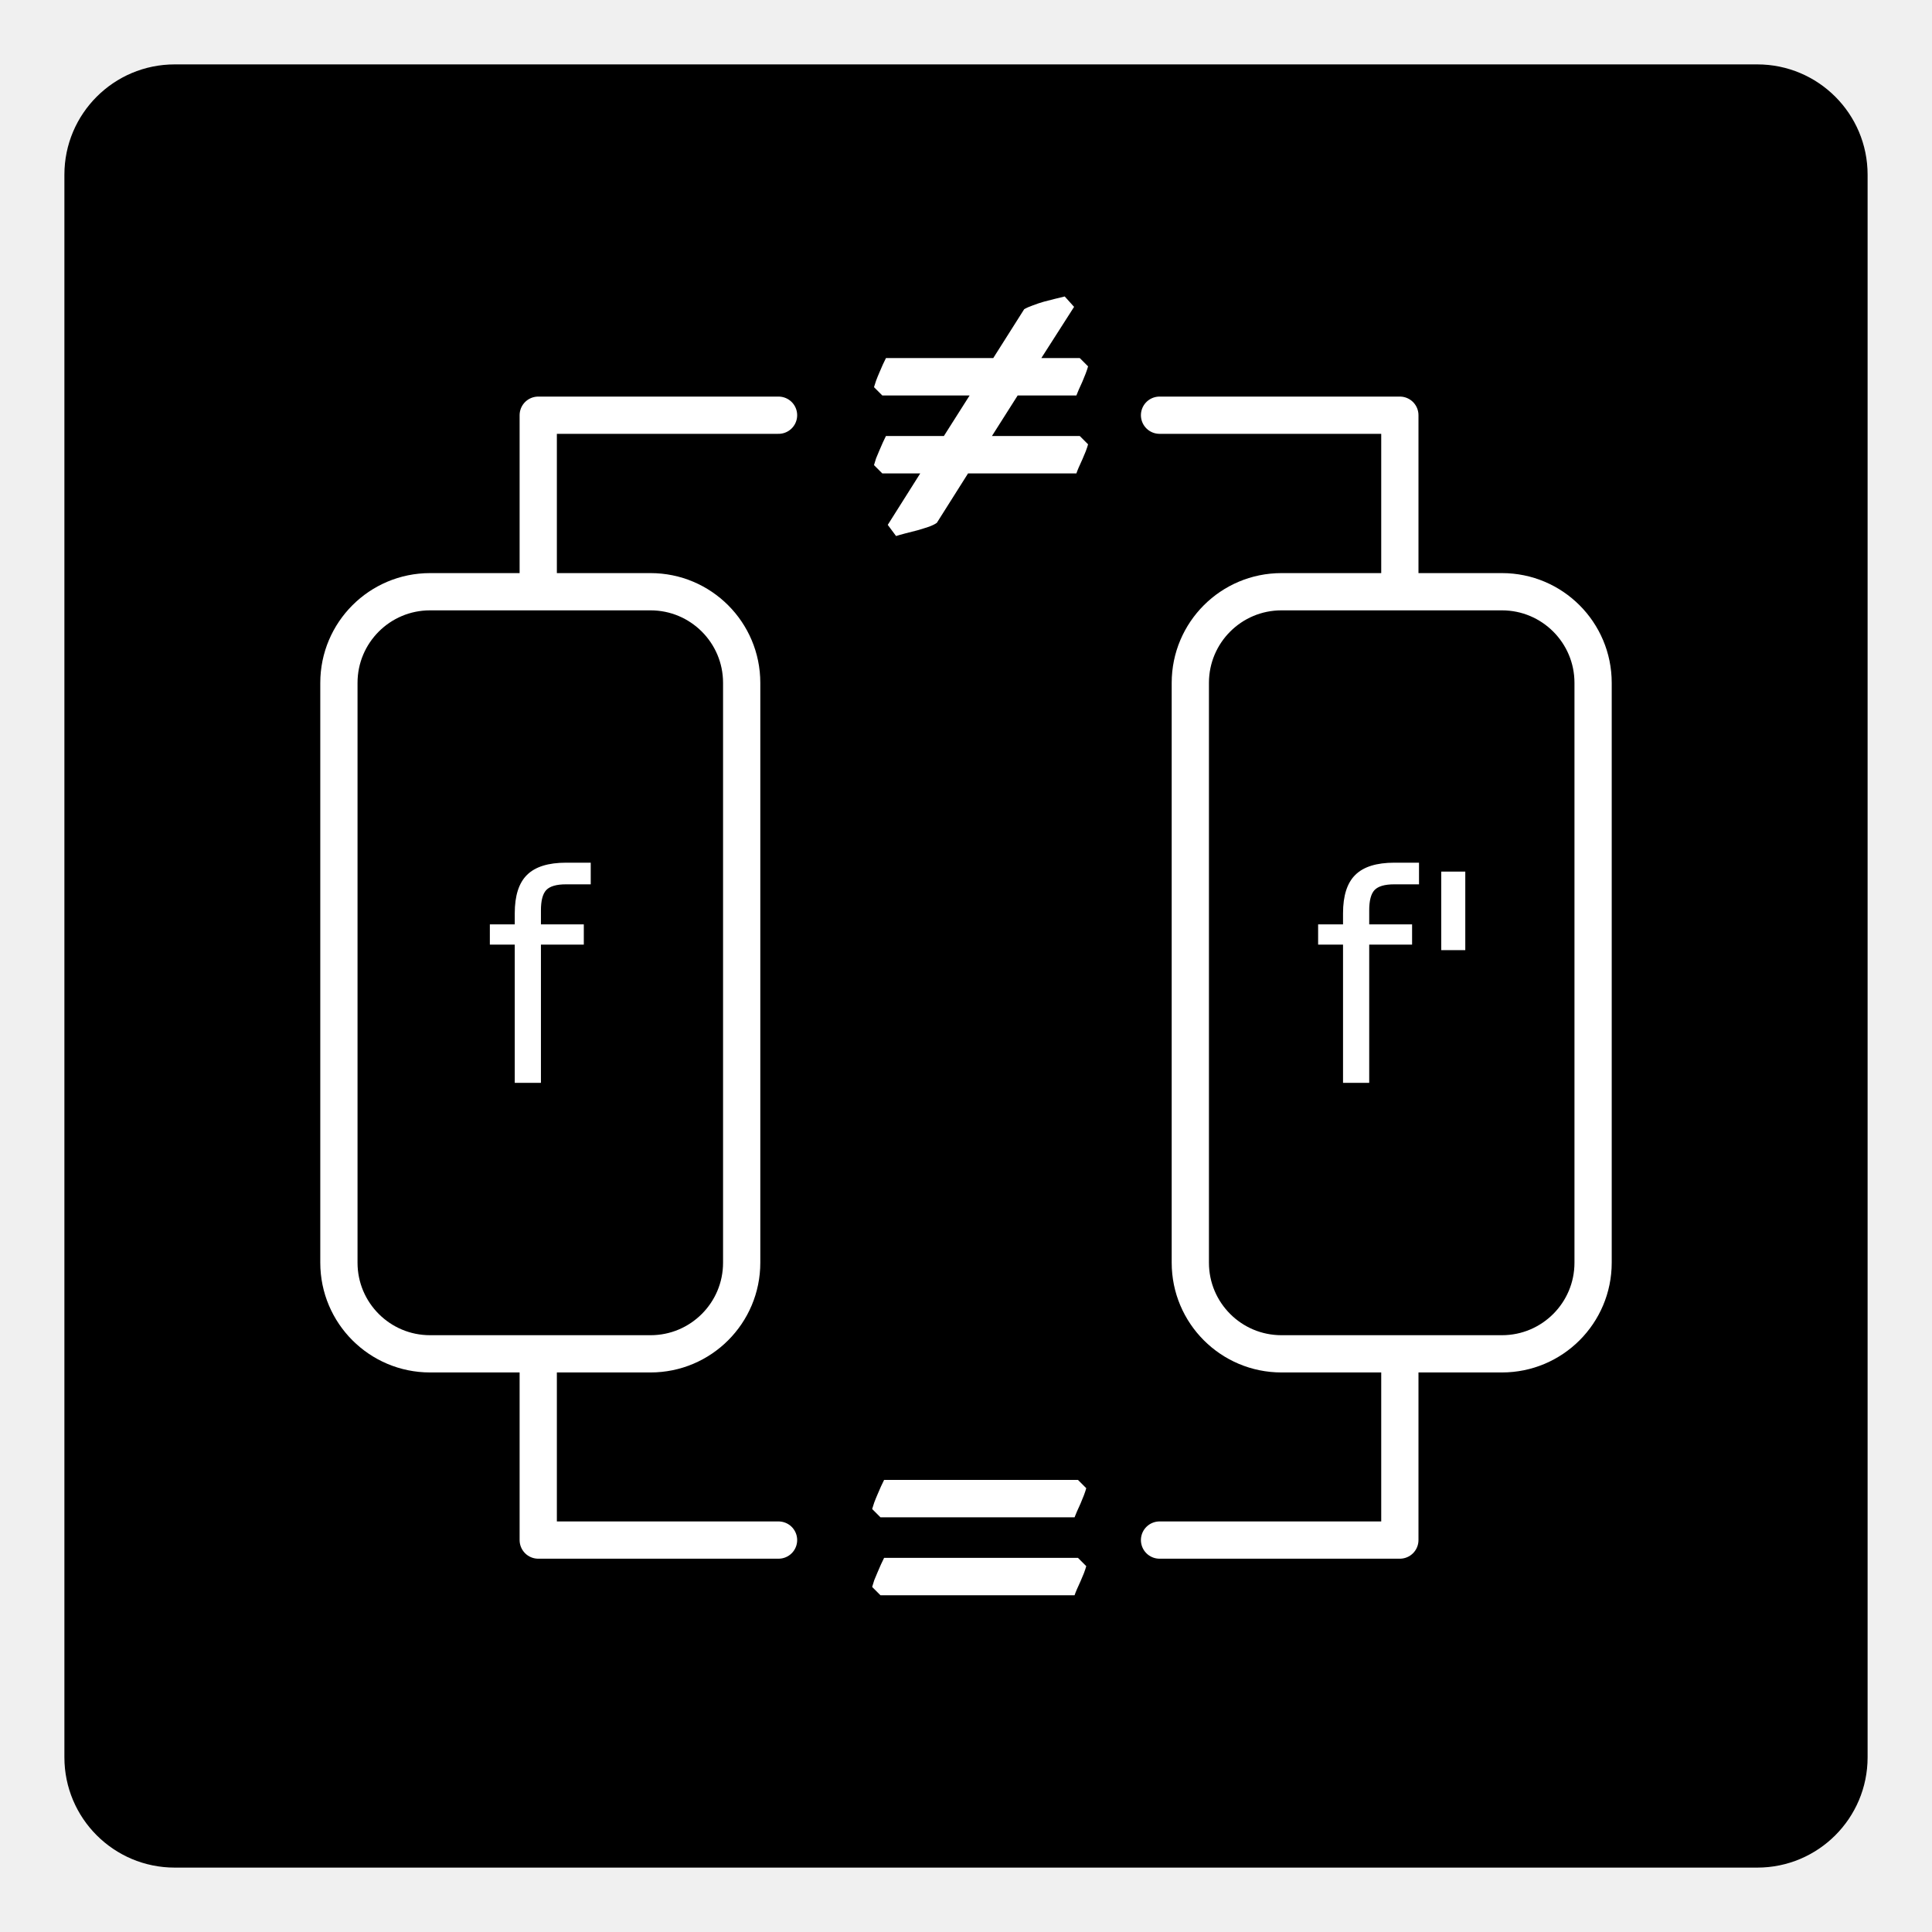
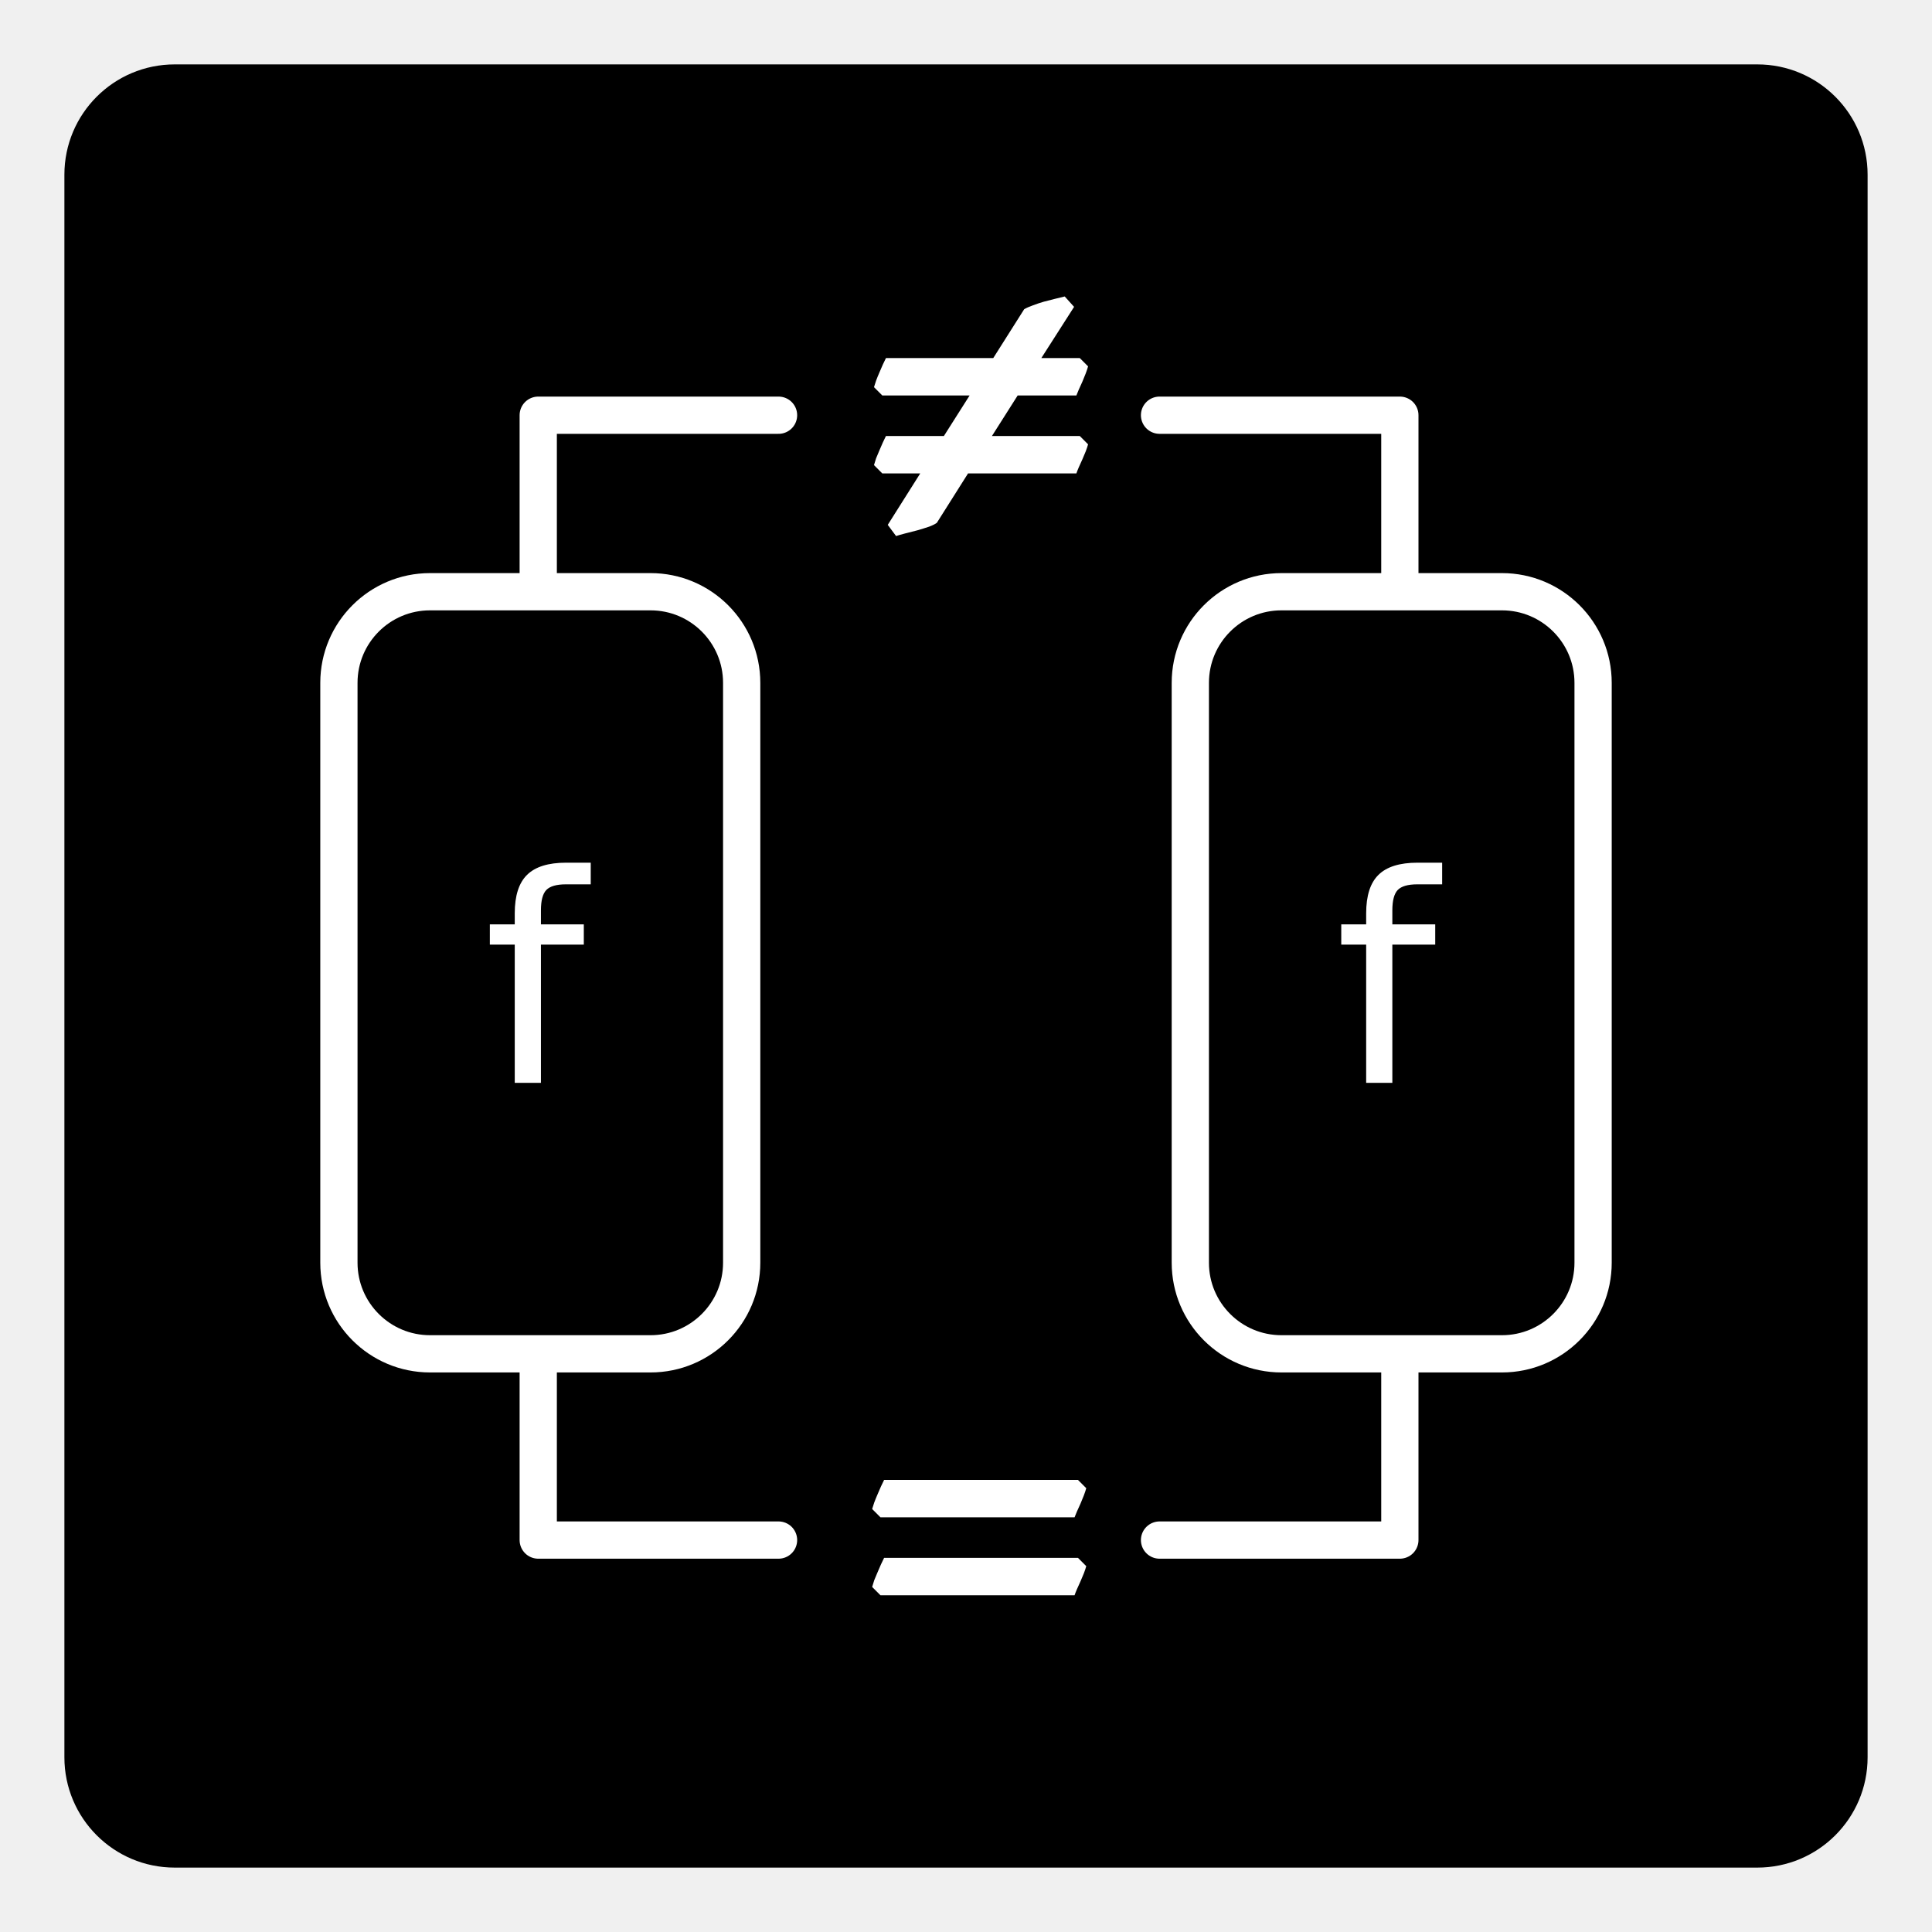
<svg xmlns="http://www.w3.org/2000/svg" width="300" height="300" viewBox="0 0 300 300" id="svg2" version="1.1">
  <defs id="defs4" />
  <g id="layer1" transform="translate(0,-752.3622)">
    <rect style="opacity:1;fill:#000000;fill-opacity:1;stroke:none;stroke-width:1.108;stroke-linecap:round;stroke-linejoin:round;stroke-miterlimit:4;stroke-dasharray:none;stroke-dashoffset:0;stroke-opacity:1" id="rect4133" width="280" height="280" x="10" y="762.362" ry="17.127" />
    <rect style="opacity:1;fill:none;fill-opacity:1;stroke:#ffffff;stroke-width:5.784;stroke-linecap:round;stroke-linejoin:round;stroke-miterlimit:4;stroke-dasharray:none;stroke-dashoffset:0;stroke-opacity:1" id="rect8077-1" width="62.543" height="118.339" x="184.832" y="844.245" ry="14.152" />
    <g id="flowRoot8094" style="font-style:normal;font-weight:normal;font-size:16px;line-height:125%;font-family:'Gentium Basic', sans-serif;letter-spacing:0px;word-spacing:0px;fill:#000000;fill-opacity:1;stroke:none;stroke-width:1px;stroke-linecap:butt;stroke-linejoin:miter;stroke-opacity:1" transform="matrix(0.8262945,0,0,0.8262945,11.99513,781.1955)">
      <path id="path8089" style="font-style:normal;font-variant:normal;font-weight:bold;font-stretch:normal;font-size:100px;font-family:'Gentium Basic', sans-serif;-inkscape-font-specification:'Gentium Basic, sans-serif Bold';text-align:center;text-anchor:middle;fill:#ffffff;fill-opacity:1" d="m 181.169,32.394 7.227,0 1.562,1.562 q -0.146,0.537 -0.439,1.318 -0.293,0.732 -0.635,1.562 -0.342,0.781 -0.684,1.514 -0.293,0.684 -0.439,1.074 l -11.035,0 -4.834,7.617 16.504,0 1.562,1.562 q -0.146,0.537 -0.439,1.318 -0.293,0.732 -0.635,1.514 -0.342,0.781 -0.684,1.514 -0.293,0.684 -0.439,1.123 l -20.361,0 -5.859,9.277 q -0.439,0.342 -1.465,0.732 -1.025,0.342 -2.197,0.684 -1.172,0.293 -2.295,0.586 -1.123,0.293 -1.709,0.488 l -1.562,-2.1 6.104,-9.668 -7.129,0 -1.562,-1.562 q 0.146,-0.537 0.391,-1.27 0.293,-0.732 0.635,-1.514 0.342,-0.781 0.635,-1.465 0.342,-0.732 0.586,-1.221 l 10.889,0 4.834,-7.617 -16.406,0 -1.562,-1.562 q 0.146,-0.488 0.391,-1.221 0.293,-0.781 0.635,-1.562 0.342,-0.781 0.635,-1.465 0.342,-0.732 0.586,-1.221 l 20.166,0 5.811,-9.18 q 0.684,-0.391 1.66,-0.732 1.025,-0.391 2.051,-0.684 1.074,-0.293 2.1,-0.537 1.074,-0.244 1.807,-0.439 l 1.758,1.953 -6.152,9.619 z" />
    </g>
    <g id="flowRoot8094-4" style="font-style:normal;font-weight:normal;font-size:16px;line-height:125%;font-family:'Gentium Basic', sans-serif;letter-spacing:0px;word-spacing:0px;fill:#000000;fill-opacity:1;stroke:none;stroke-width:1px;stroke-linecap:butt;stroke-linejoin:miter;stroke-opacity:1" transform="matrix(0.8262945,0,0,0.8262945,13.36468,928.9516)">
      <path id="path8097" style="font-style:normal;font-variant:normal;font-weight:bold;font-stretch:normal;font-size:100px;font-family:'Gentium Basic', sans-serif;-inkscape-font-specification:'Gentium Basic, sans-serif Bold';text-align:center;text-anchor:middle;fill:#ffffff;fill-opacity:1" d="m 187.958,80.605 q -0.146,0.537 -0.439,1.318 -0.293,0.732 -0.635,1.514 -0.342,0.781 -0.684,1.514 -0.293,0.684 -0.439,1.123 l -36.475,0 -1.562,-1.562 q 0.146,-0.537 0.391,-1.27 0.293,-0.732 0.635,-1.514 0.342,-0.781 0.635,-1.465 0.342,-0.732 0.586,-1.221 l 36.426,0 1.562,1.562 z m 0,-14.648 q -0.146,0.537 -0.439,1.318 -0.293,0.732 -0.635,1.562 -0.342,0.781 -0.684,1.514 -0.293,0.684 -0.439,1.074 l -36.475,0 -1.562,-1.562 q 0.146,-0.488 0.391,-1.221 0.293,-0.781 0.635,-1.562 0.342,-0.781 0.635,-1.465 0.342,-0.732 0.586,-1.221 l 36.426,0 1.562,1.562 z" />
    </g>
    <path style="fill:none;fill-rule:evenodd;stroke:#ffffff;stroke-width:5.784;stroke-linecap:round;stroke-linejoin:round;stroke-miterlimit:4;stroke-dasharray:none;stroke-opacity:1" d="m 83.577,842.971 0,-26.135 37.315,0" id="path8078" />
    <path style="fill:none;fill-rule:evenodd;stroke:#ffffff;stroke-width:5.784;stroke-linecap:round;stroke-linejoin:round;stroke-miterlimit:4;stroke-dasharray:none;stroke-opacity:1" d="m 217.368,843.752 0,-26.917 -37.315,0" id="path8078-8" />
    <path style="fill:none;fill-rule:evenodd;stroke:#ffffff;stroke-width:5.784;stroke-linecap:round;stroke-linejoin:round;stroke-miterlimit:4;stroke-dasharray:none;stroke-opacity:1" d="m 83.577,963.414 0,28.089 37.315,0" id="path8078-6" />
    <path style="fill:none;fill-rule:evenodd;stroke:#ffffff;stroke-width:5.784;stroke-linecap:round;stroke-linejoin:round;stroke-miterlimit:4;stroke-dasharray:none;stroke-opacity:1" d="m 217.368,963.024 0,28.479 -37.315,0" id="path8078-8-5" />
    <rect ry="14.152" y="844.245" x="52.625" height="118.339" width="62.543" id="rect8077-1-1" style="opacity:1;fill:none;fill-opacity:1;stroke:#ffffff;stroke-width:5.784;stroke-linecap:round;stroke-linejoin:round;stroke-miterlimit:4;stroke-dasharray:none;stroke-dashoffset:0;stroke-opacity:1" />
    <g transform="translate(21.99141,755.2137)" style="font-style:normal;font-weight:normal;font-size:16px;line-height:125%;font-family:'Gentium Basic', sans-serif;letter-spacing:0px;word-spacing:0px;fill:#ffffff;fill-opacity:1;stroke:none;stroke-width:5.784;stroke-linecap:butt;stroke-linejoin:miter;stroke-miterlimit:4;stroke-dasharray:none;stroke-opacity:1" id="flowRoot4165">
      <path d="m 69.738,131.106 0,3.362 -3.867,0 q -2.175,0 -3.032,0.879 -0.835,0.879 -0.835,3.164 l 0,2.175 6.658,0 0,3.142 -6.658,0 0,21.467 -4.065,0 0,-21.467 -3.867,0 0,-3.142 3.867,0 0,-1.714 q 0,-4.109 1.912,-5.977 1.912,-1.89 6.064,-1.89 l 3.823,0 z" style="font-style:normal;font-variant:normal;font-weight:normal;font-stretch:normal;font-size:45px;font-family:'Bitstream Vera Sans';-inkscape-font-specification:'Bitstream Vera Sans';fill:#ffffff;fill-opacity:1;stroke-width:5.784;stroke-miterlimit:4;stroke-dasharray:none" id="path4153" />
    </g>
-     <g transform="translate(150.606,755.2137)" style="font-style:normal;font-weight:normal;font-size:16px;line-height:125%;font-family:'Gentium Basic', sans-serif;letter-spacing:0px;word-spacing:0px;fill:#ffffff;fill-opacity:1;stroke:none;stroke-width:5.784;stroke-linecap:butt;stroke-linejoin:miter;stroke-miterlimit:4;stroke-dasharray:none;stroke-opacity:1" id="flowRoot4165-5">
+     <g transform="translate(154.1985,755.2137)" style="font-style:normal;font-weight:normal;font-size:16px;line-height:125%;font-family:'Gentium Basic', sans-serif;letter-spacing:0px;word-spacing:0px;fill:#ffffff;fill-opacity:1;stroke:none;stroke-width:5.784;stroke-linecap:butt;stroke-linejoin:miter;stroke-miterlimit:4;stroke-dasharray:none;stroke-opacity:1" id="flowRoot4165-5">
      <path d="m 69.738,131.106 0,3.362 -3.867,0 q -2.175,0 -3.032,0.879 -0.835,0.879 -0.835,3.164 l 0,2.175 6.658,0 0,3.142 -6.658,0 0,21.467 -4.065,0 0,-21.467 -3.867,0 0,-3.142 3.867,0 0,-1.714 q 0,-4.109 1.912,-5.977 1.912,-1.89 6.064,-1.89 l 3.823,0 z" style="font-style:normal;font-variant:normal;font-weight:normal;font-stretch:normal;font-size:45px;font-family:'Bitstream Vera Sans';-inkscape-font-specification:'Bitstream Vera Sans';fill:#ffffff;fill-opacity:1;stroke-width:5.784;stroke-miterlimit:4;stroke-dasharray:none" id="path4156" />
-       <path d="m 76.923,132.49 0,12.195 -3.735,0 0,-12.195 3.735,0 z" style="font-style:normal;font-variant:normal;font-weight:normal;font-stretch:normal;font-size:45px;font-family:'Bitstream Vera Sans';-inkscape-font-specification:'Bitstream Vera Sans';fill:#ffffff;fill-opacity:1;stroke-width:5.784;stroke-miterlimit:4;stroke-dasharray:none" id="path4158" />
    </g>
  </g>
</svg>
